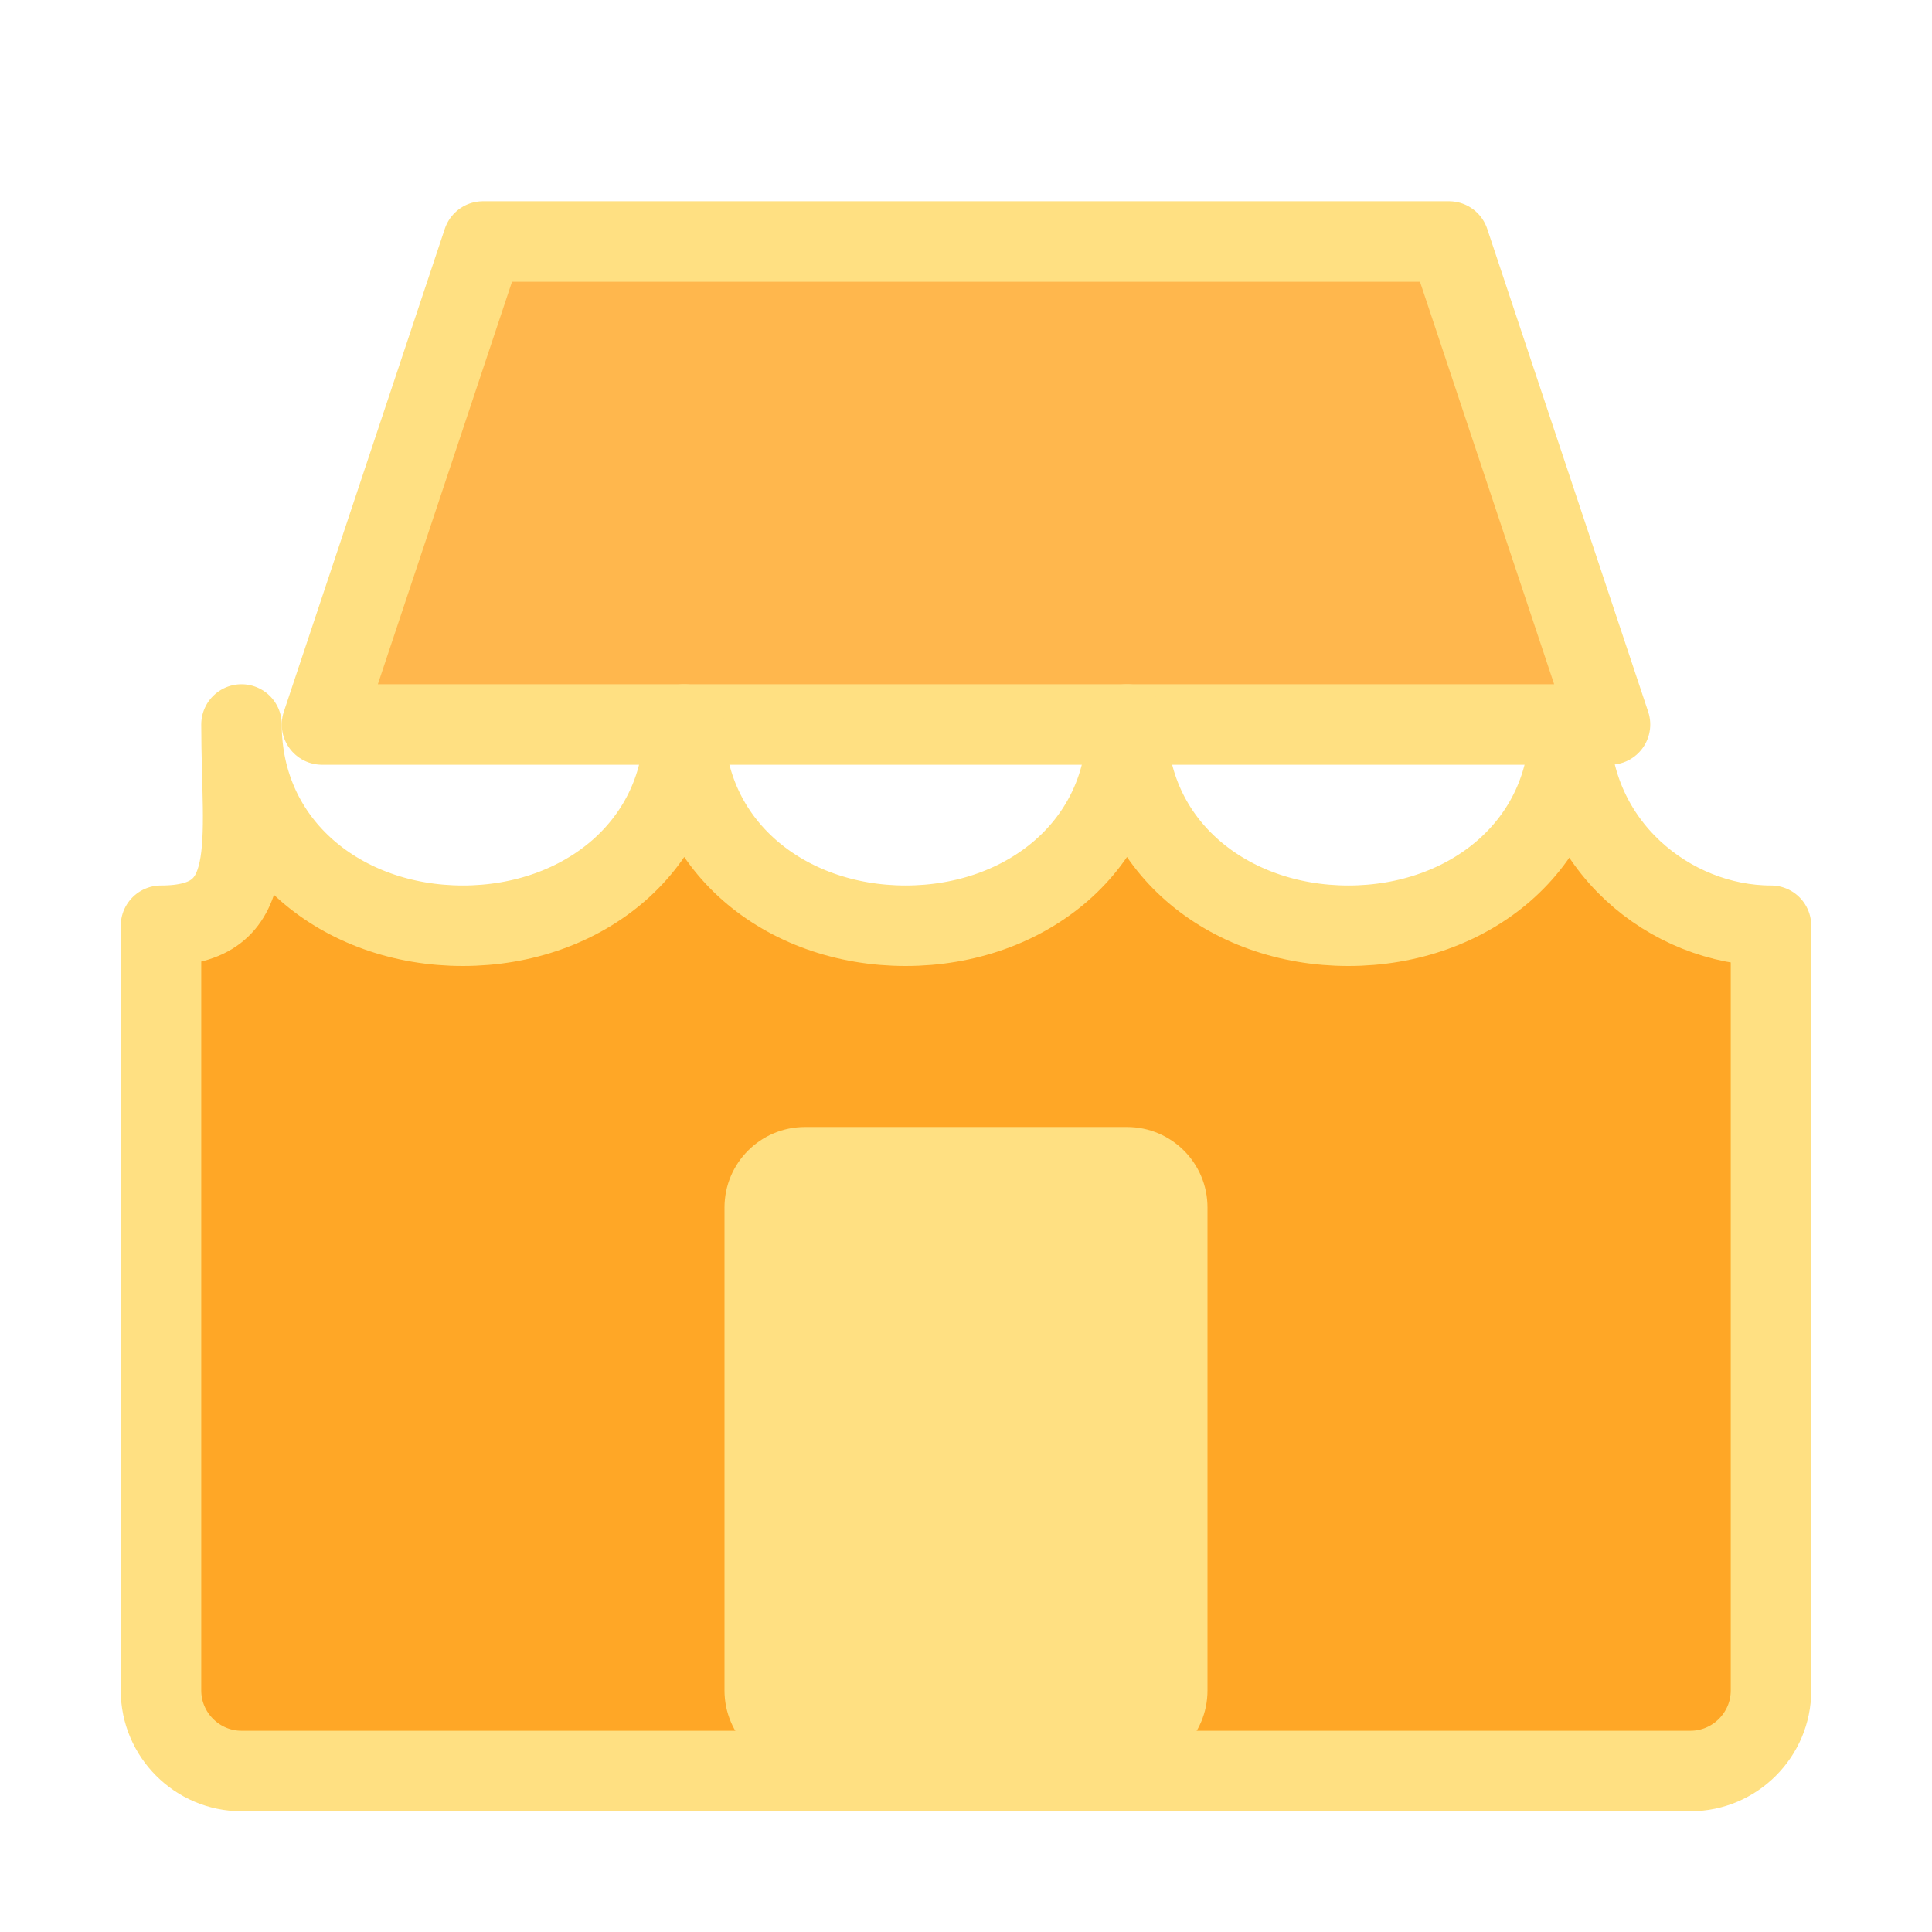
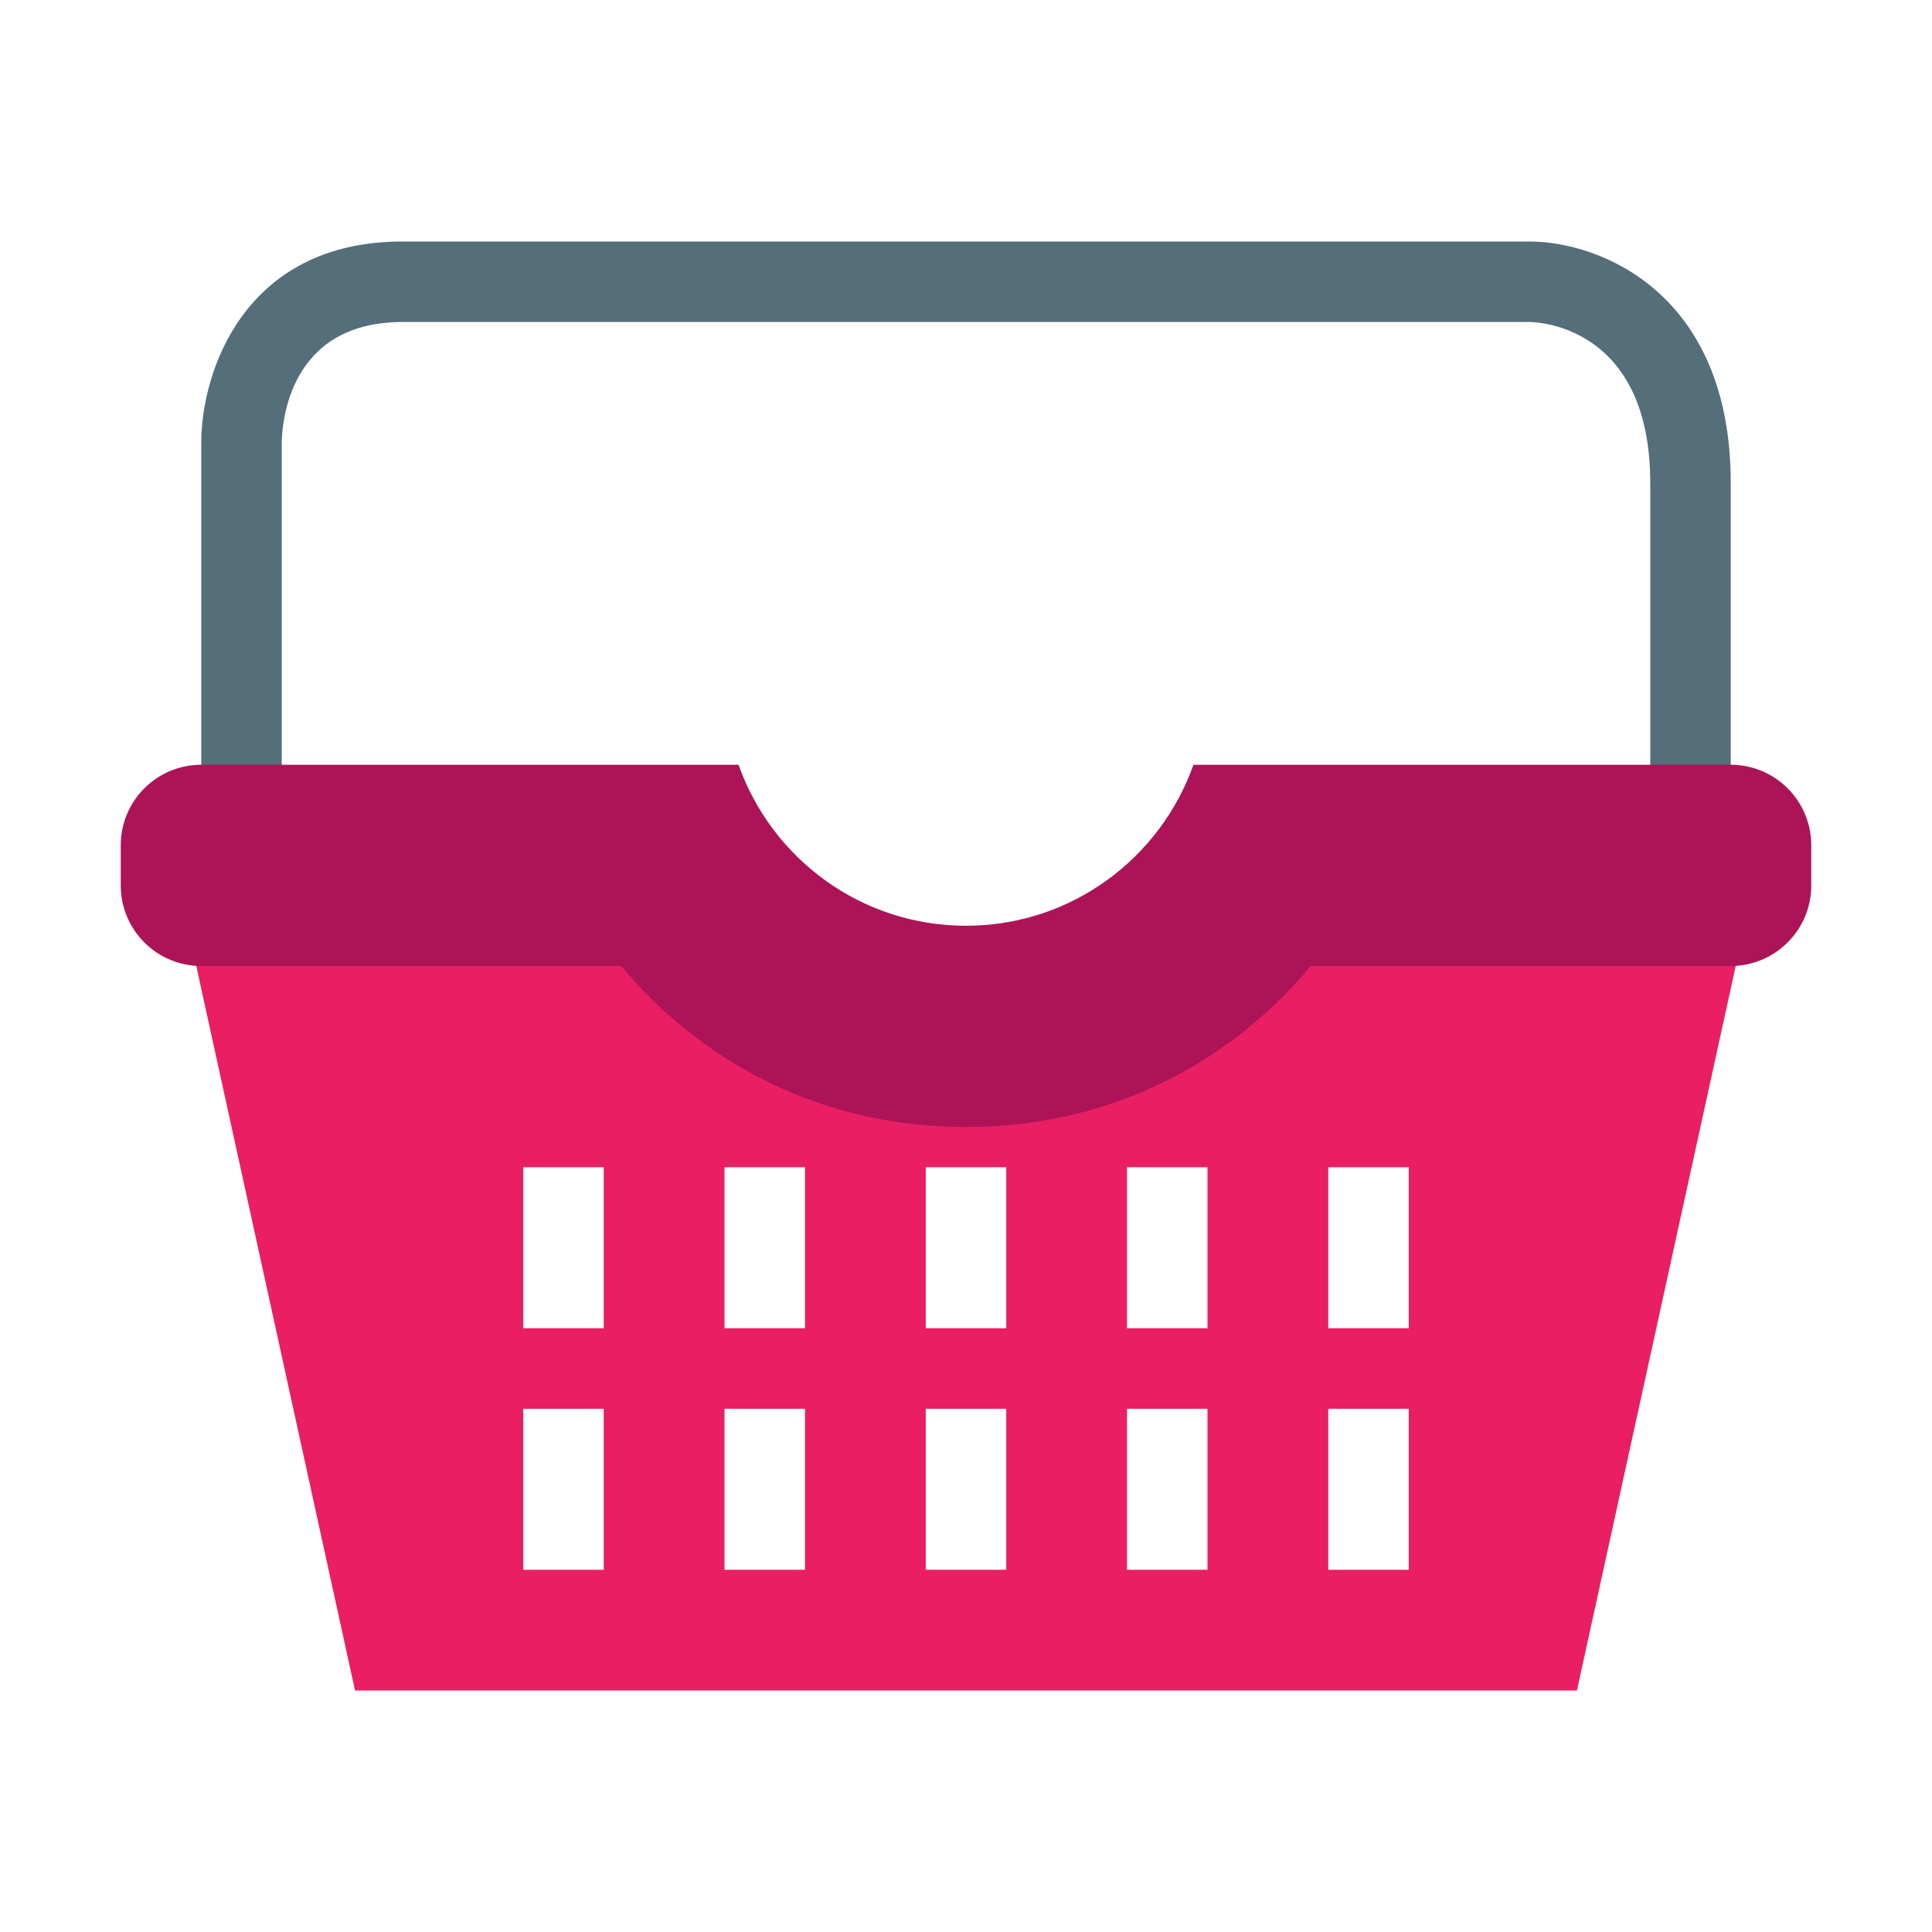
- <svg xmlns="http://www.w3.org/2000/svg" viewBox="0 0 48 48" width="48" height="48">
-   <path d="M8 18 L12 6 L36 6 L40 18 Z" fill="#FFB74D" stroke="#FFE082" stroke-width="2" stroke-linejoin="round" />
-   <path d="M6 18 C6 21 8.5 23 11.5 23 C14.5 23 17 21 17 18 C17 21 19.5 23 22.5 23 C25.5 23 28 21 28 18 C28 21 30.5 23 33.5 23 C36.5 23 39 21 39 18 C39 21 41.5 23 44 23 L44 42 C44 43.1 43.1 44 42 44 L6 44 C4.9 44 4 43.1 4 42 L4 23 C6.5 23 6 21 6 18 Z" fill="#FFA726" stroke="#FFE082" stroke-width="2" stroke-linejoin="round" />
-   <rect x="18" y="28" width="12" height="16" rx="2" fill="#FFE082" />
+ <svg xmlns="http://www.w3.org/2000/svg" width="48" height="48" viewBox="0 0 48 48">
+   <path fill="#546E7A" d="M7,20H5v-9c0-1.729,1.045-5,5-5h28c1.729,0,5,1.254,5,6v8h-2v-8c0-3.954-2.877-4-3-4H10 c-2.823,0-2.994,2.504-3,3.006V20z" />
+   <path fill="#E91E63" d="M33.535,20c-1.275,4.056-5.059,7-9.535,7s-8.26-2.944-9.535-7H4l4.821,22h30.357L44,20H33.535z M25,39h-2v-4 h2V39z M25,33h-2v-4h2V33z M30,39h-2v-4h2V39z M30,33h-2v-4h2V33z M35,39h-2v-4h2V39z M35,33h-2v-4h2V33z M20,39h-2v-4h2V39z M20,33 h-2v-4h2V33z M15,39h-2v-4h2V39z M15,33h-2v-4h2V33z" />
+   <path fill="#AD1457" d="M43,19H29.651c-0.825,2.329-3.04,4-5.651,4s-4.827-1.671-5.651-4H17H5c-1.104,0-2,0.896-2,2v1 c0,1.104,0.896,2,2,2h10.434c1.949,2.335,4.894,4,8.566,4s6.617-1.665,8.566-4H43c1.104,0,2-0.896,2-2v-1C45,19.896,44.104,19,43,19 z" />
</svg>
